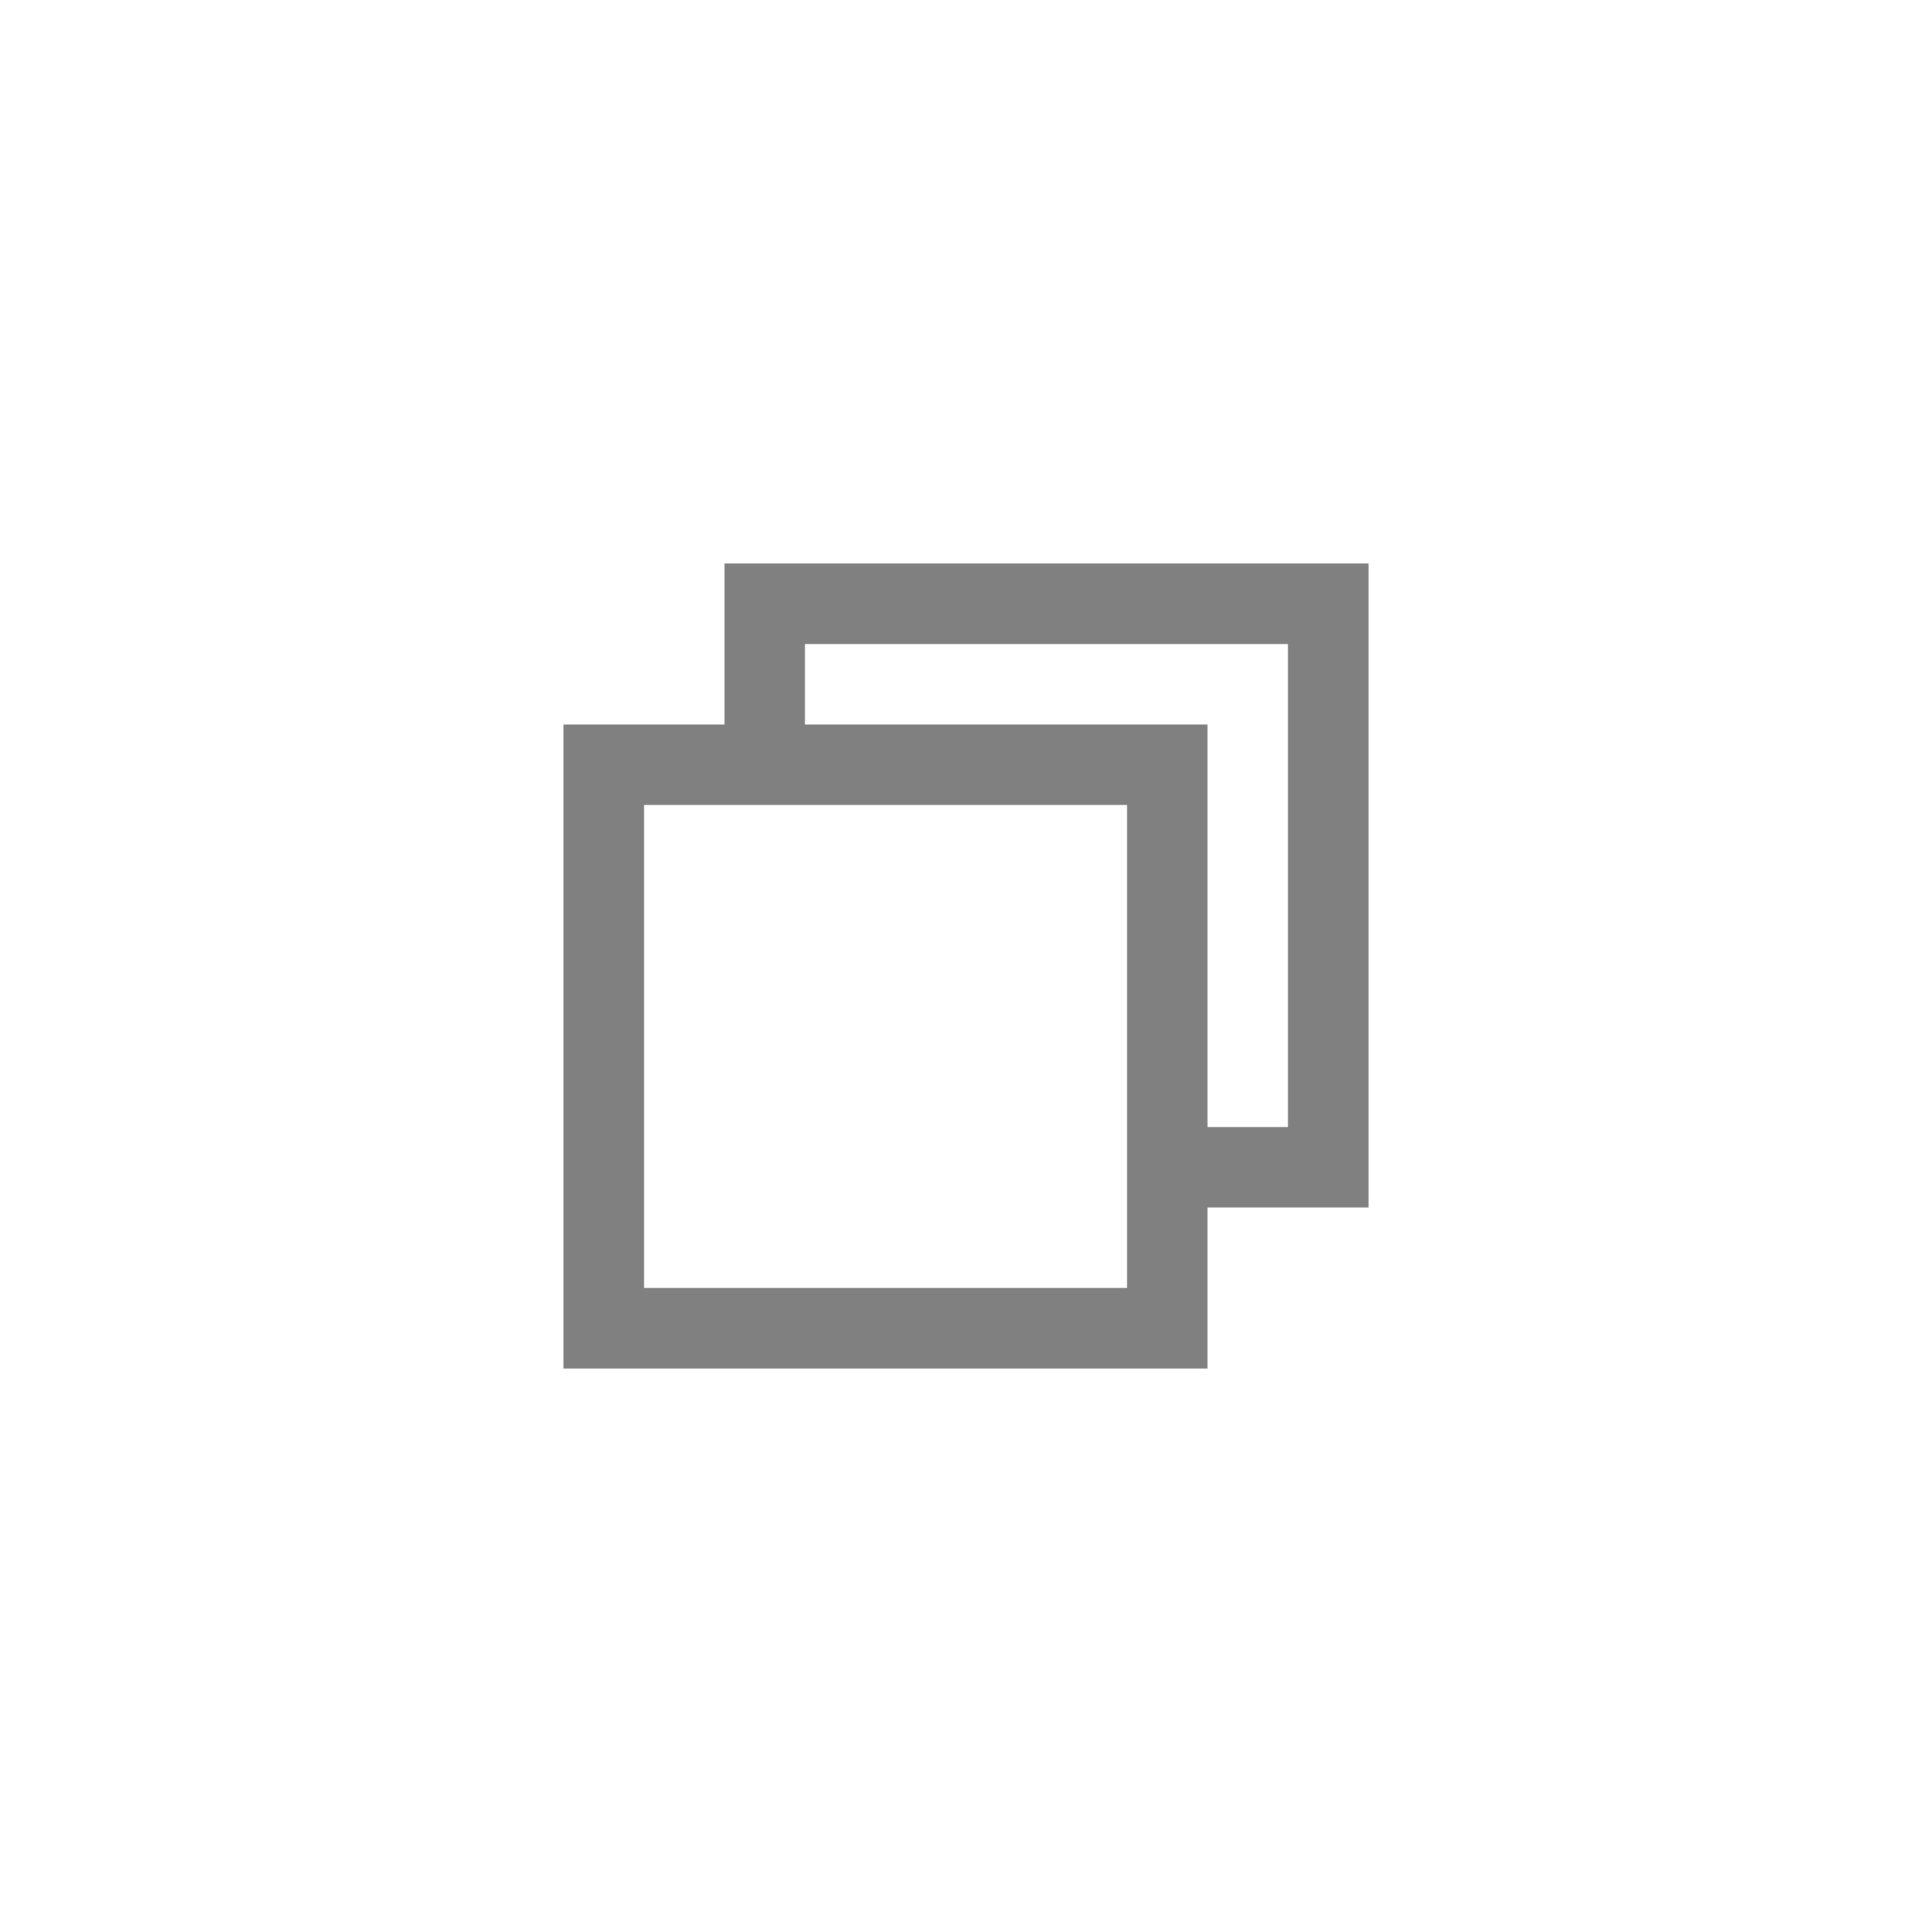
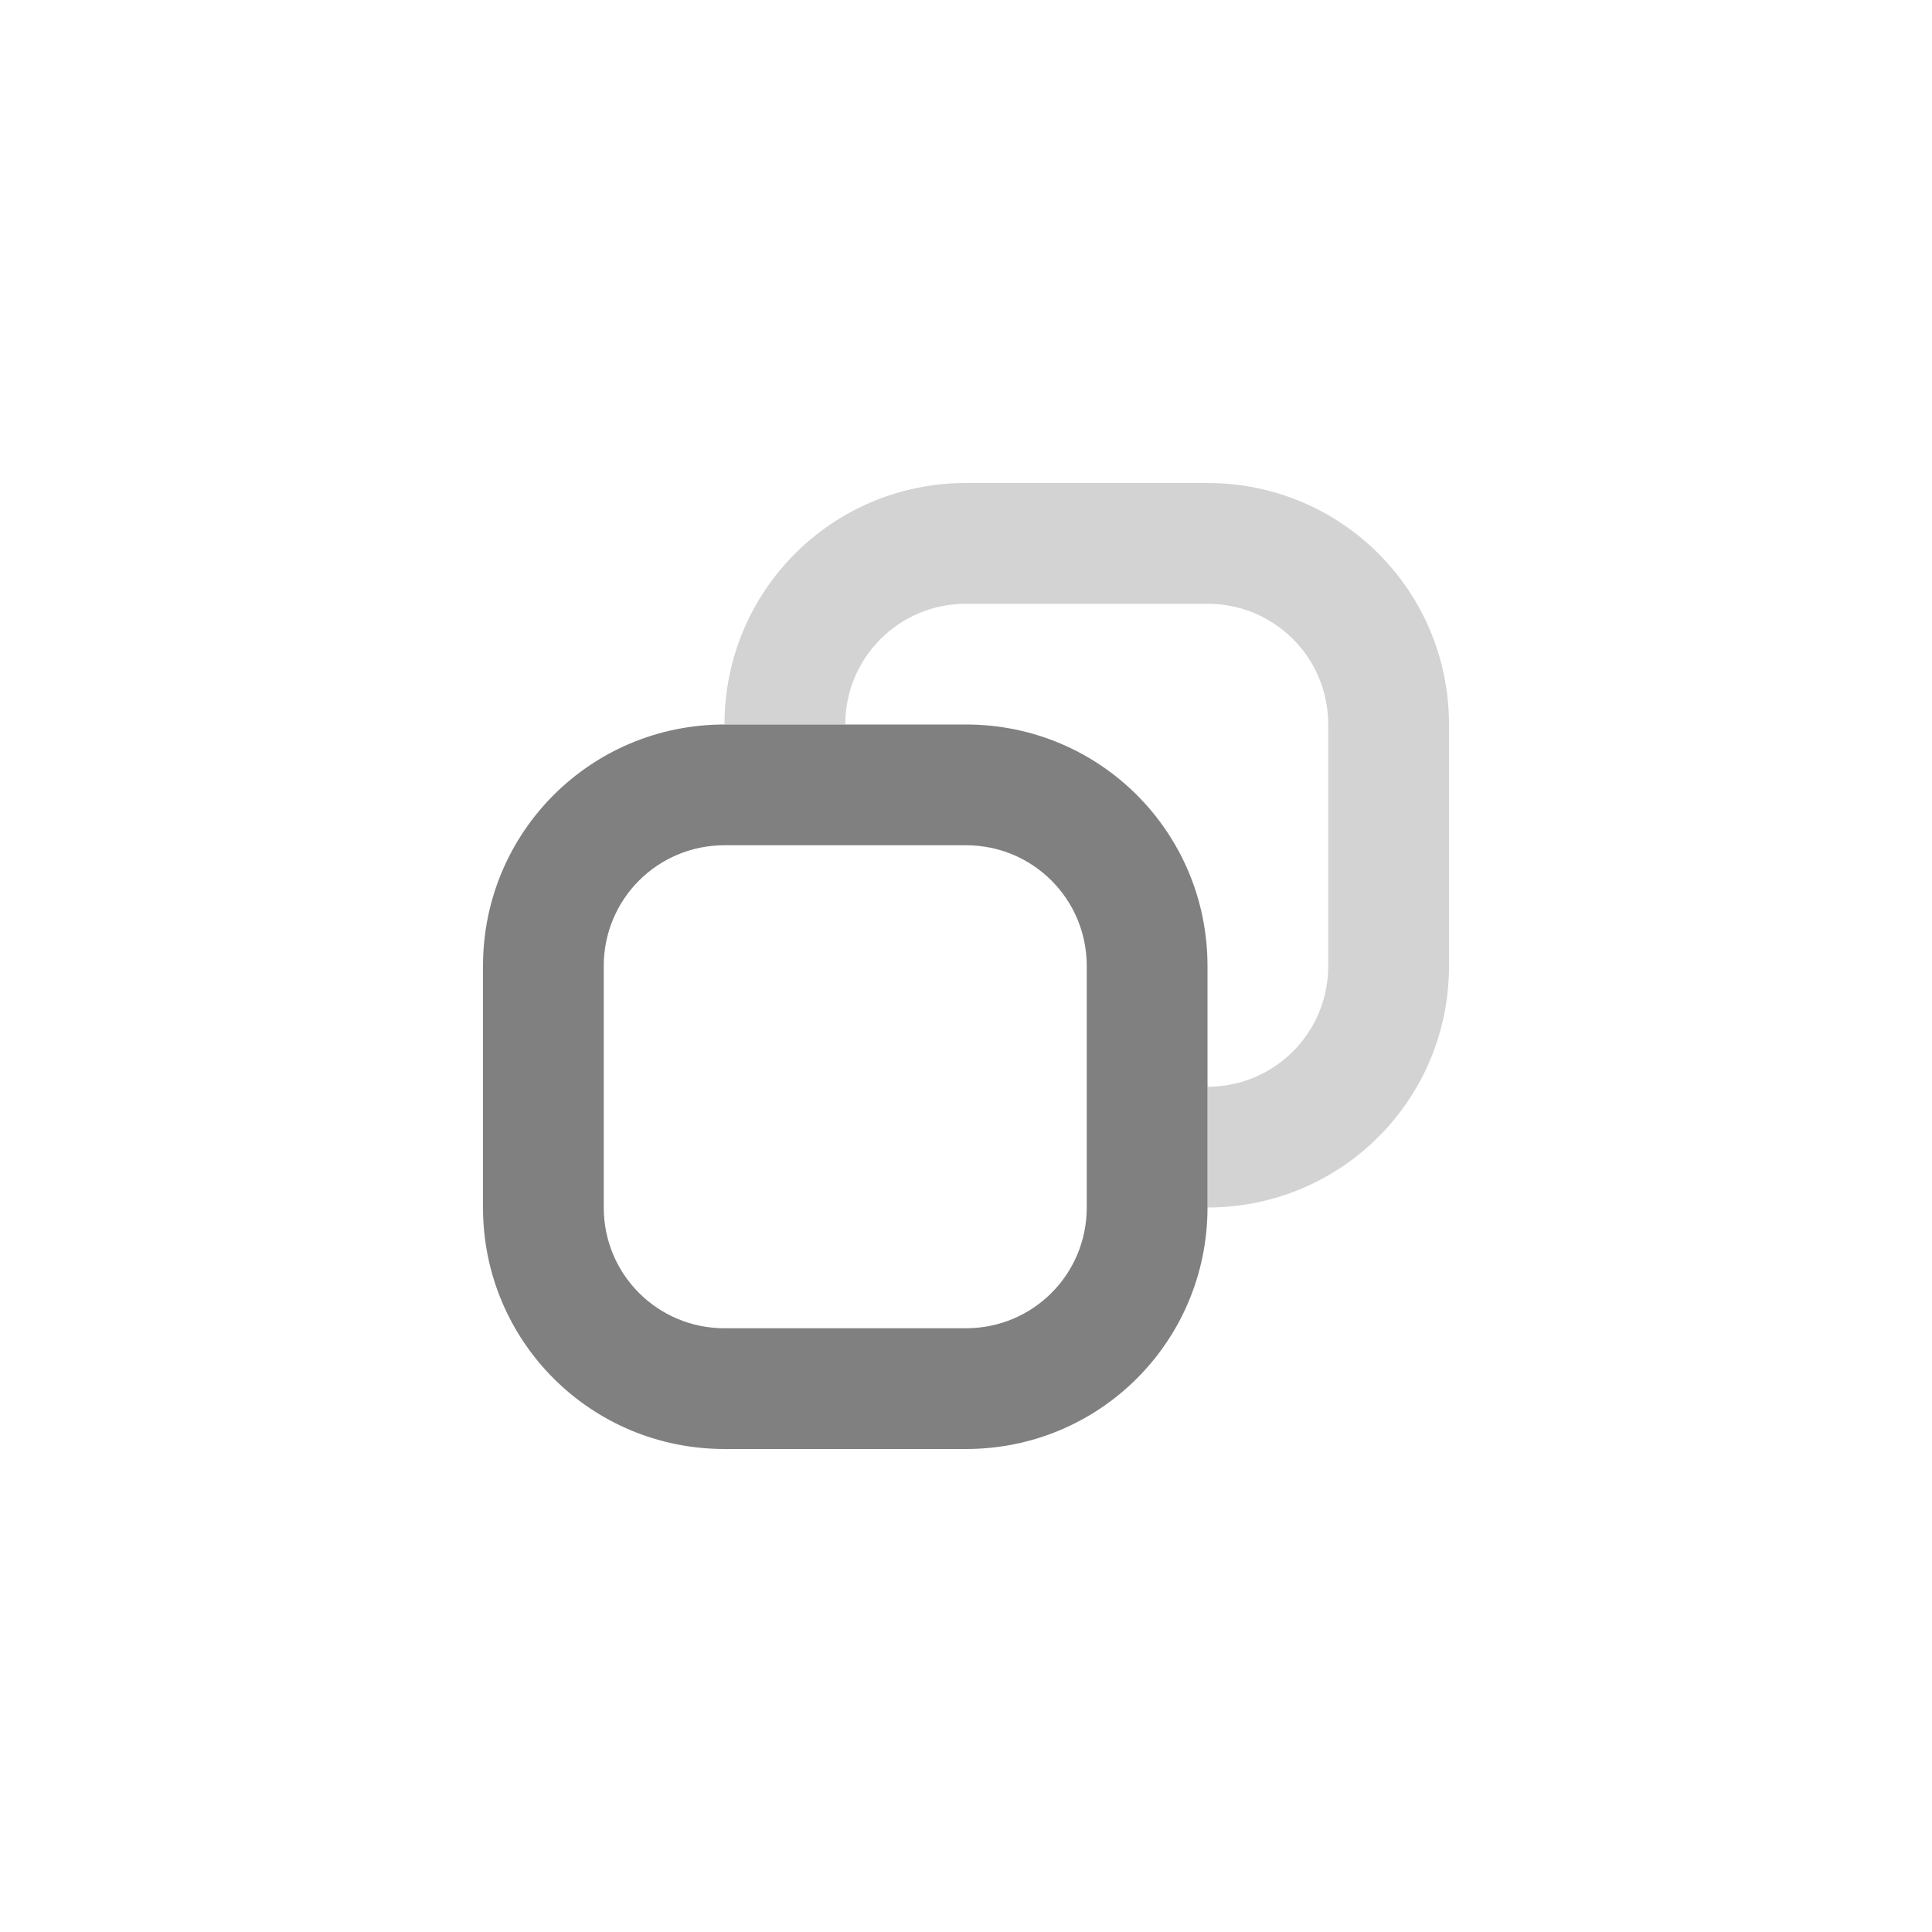
- <svg xmlns="http://www.w3.org/2000/svg" width="24" height="24" viewBox="0 0 24 24" fill="#808080" version="1.1" id="svg4">
+ <svg xmlns="http://www.w3.org/2000/svg" width="16" height="16" viewBox="0 0 16 16" fill="#808080" version="1.1" id="svg4">
  <defs id="defs8" />
-   <path id="path12" style="stroke-width:1" d="M 9 7 L 9 9 L 7 9 L 7 17 L 15 17 L 15 15 L 17 15 L 17 7 L 9 7 z M 10 8 L 16 8 L 16 14 L 15 14 L 15 9 L 10 9 L 10 8 z M 8 10 L 14 10 L 14 16 L 8 16 L 8 10 z " />
+   <g id="g917" transform="translate(-4,-3)">
+     <path d="M 10,9 C 8.892,9 8,9.892 8,11 v 2 c 0,1.108 0.892,2 2,2 h 2 c 1.108,0 2,-0.892 2,-2 V 11 C 14,9.892 13.108,9 12,9 Z m 0,1 h 2 c 0.554,0 1,0.446 1,1 v 2 c 0,0.554 -0.446,1 -1,1 H 10 C 9.446,14 9,13.554 9,13 v -2 c 0,-0.554 0.446,-1 1,-1 z" id="path2896" />
+     <path d="m 12,7 c -1.108,0 -2,0.892 -2,2 h 1 c 0,-0.554 0.446,-1 1,-1 h 2 c 0.554,0 1,0.446 1,1 v 2 c 0,0.554 -0.446,1 -1,1 v 1 c 1.108,0 2,-0.892 2,-2 V 9 C 16,7.892 15.108,7 14,7 Z" opacity="0.35" id="path2898" />
+   </g>
</svg>
